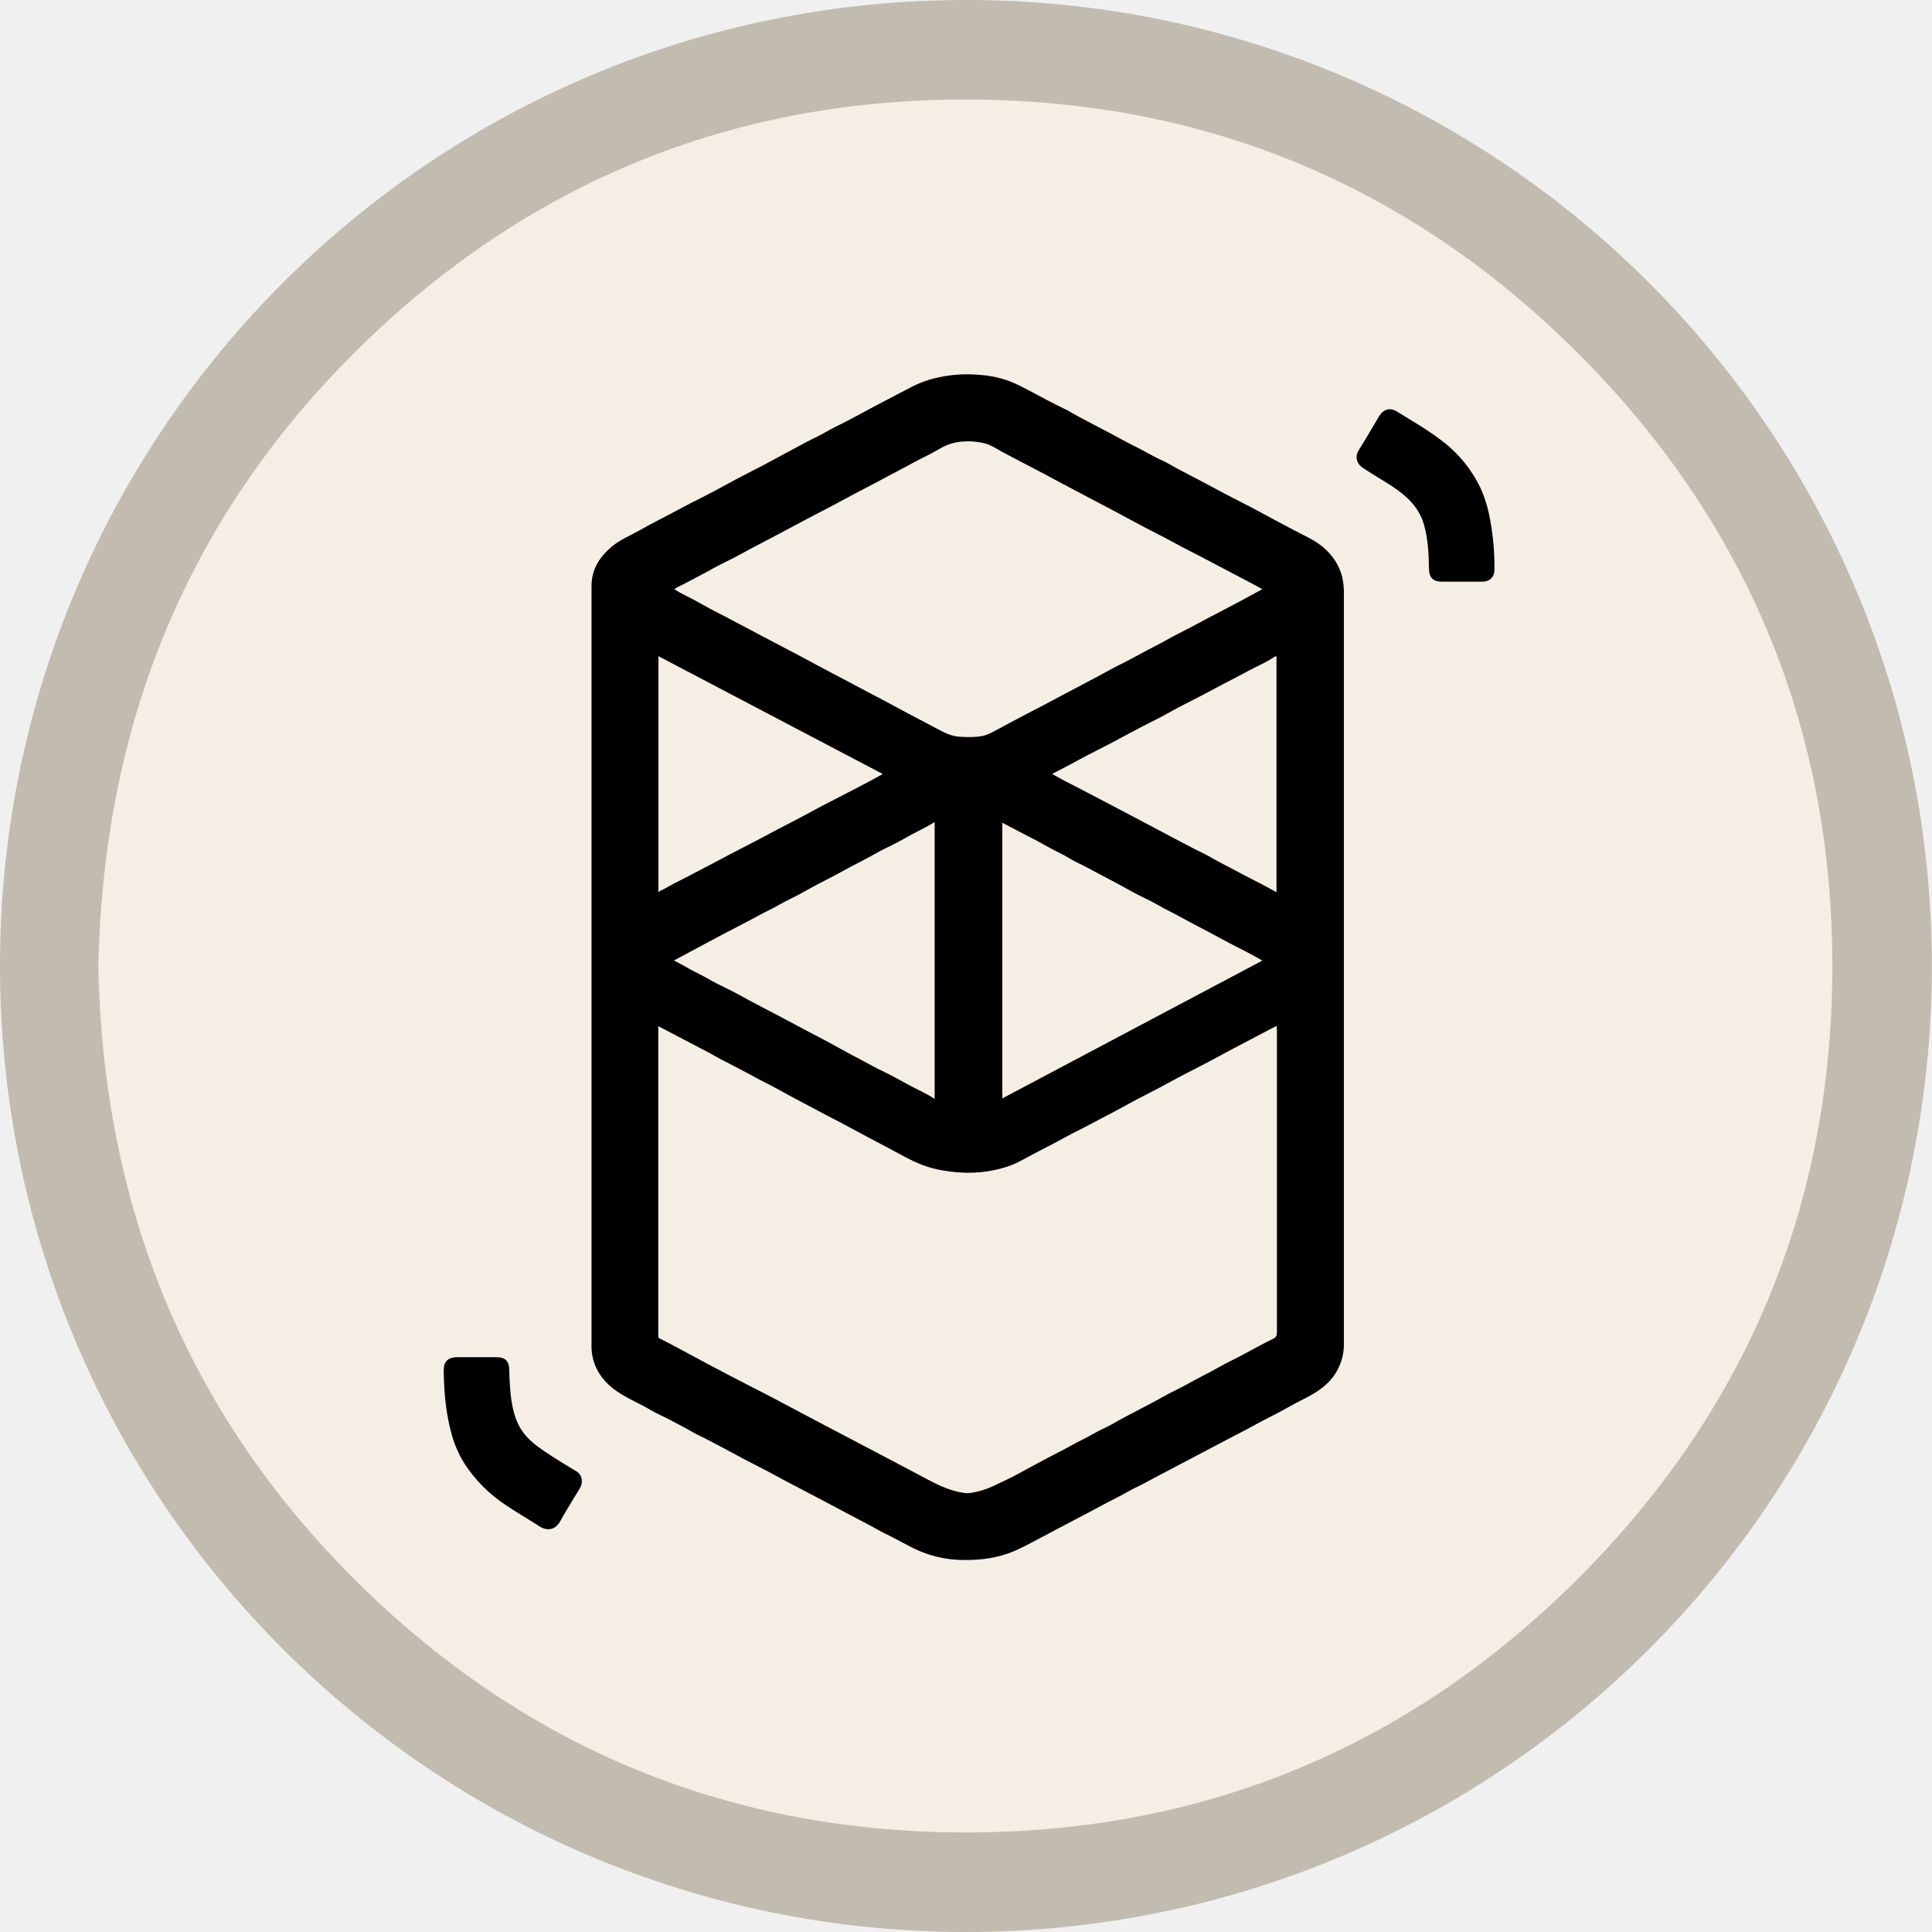
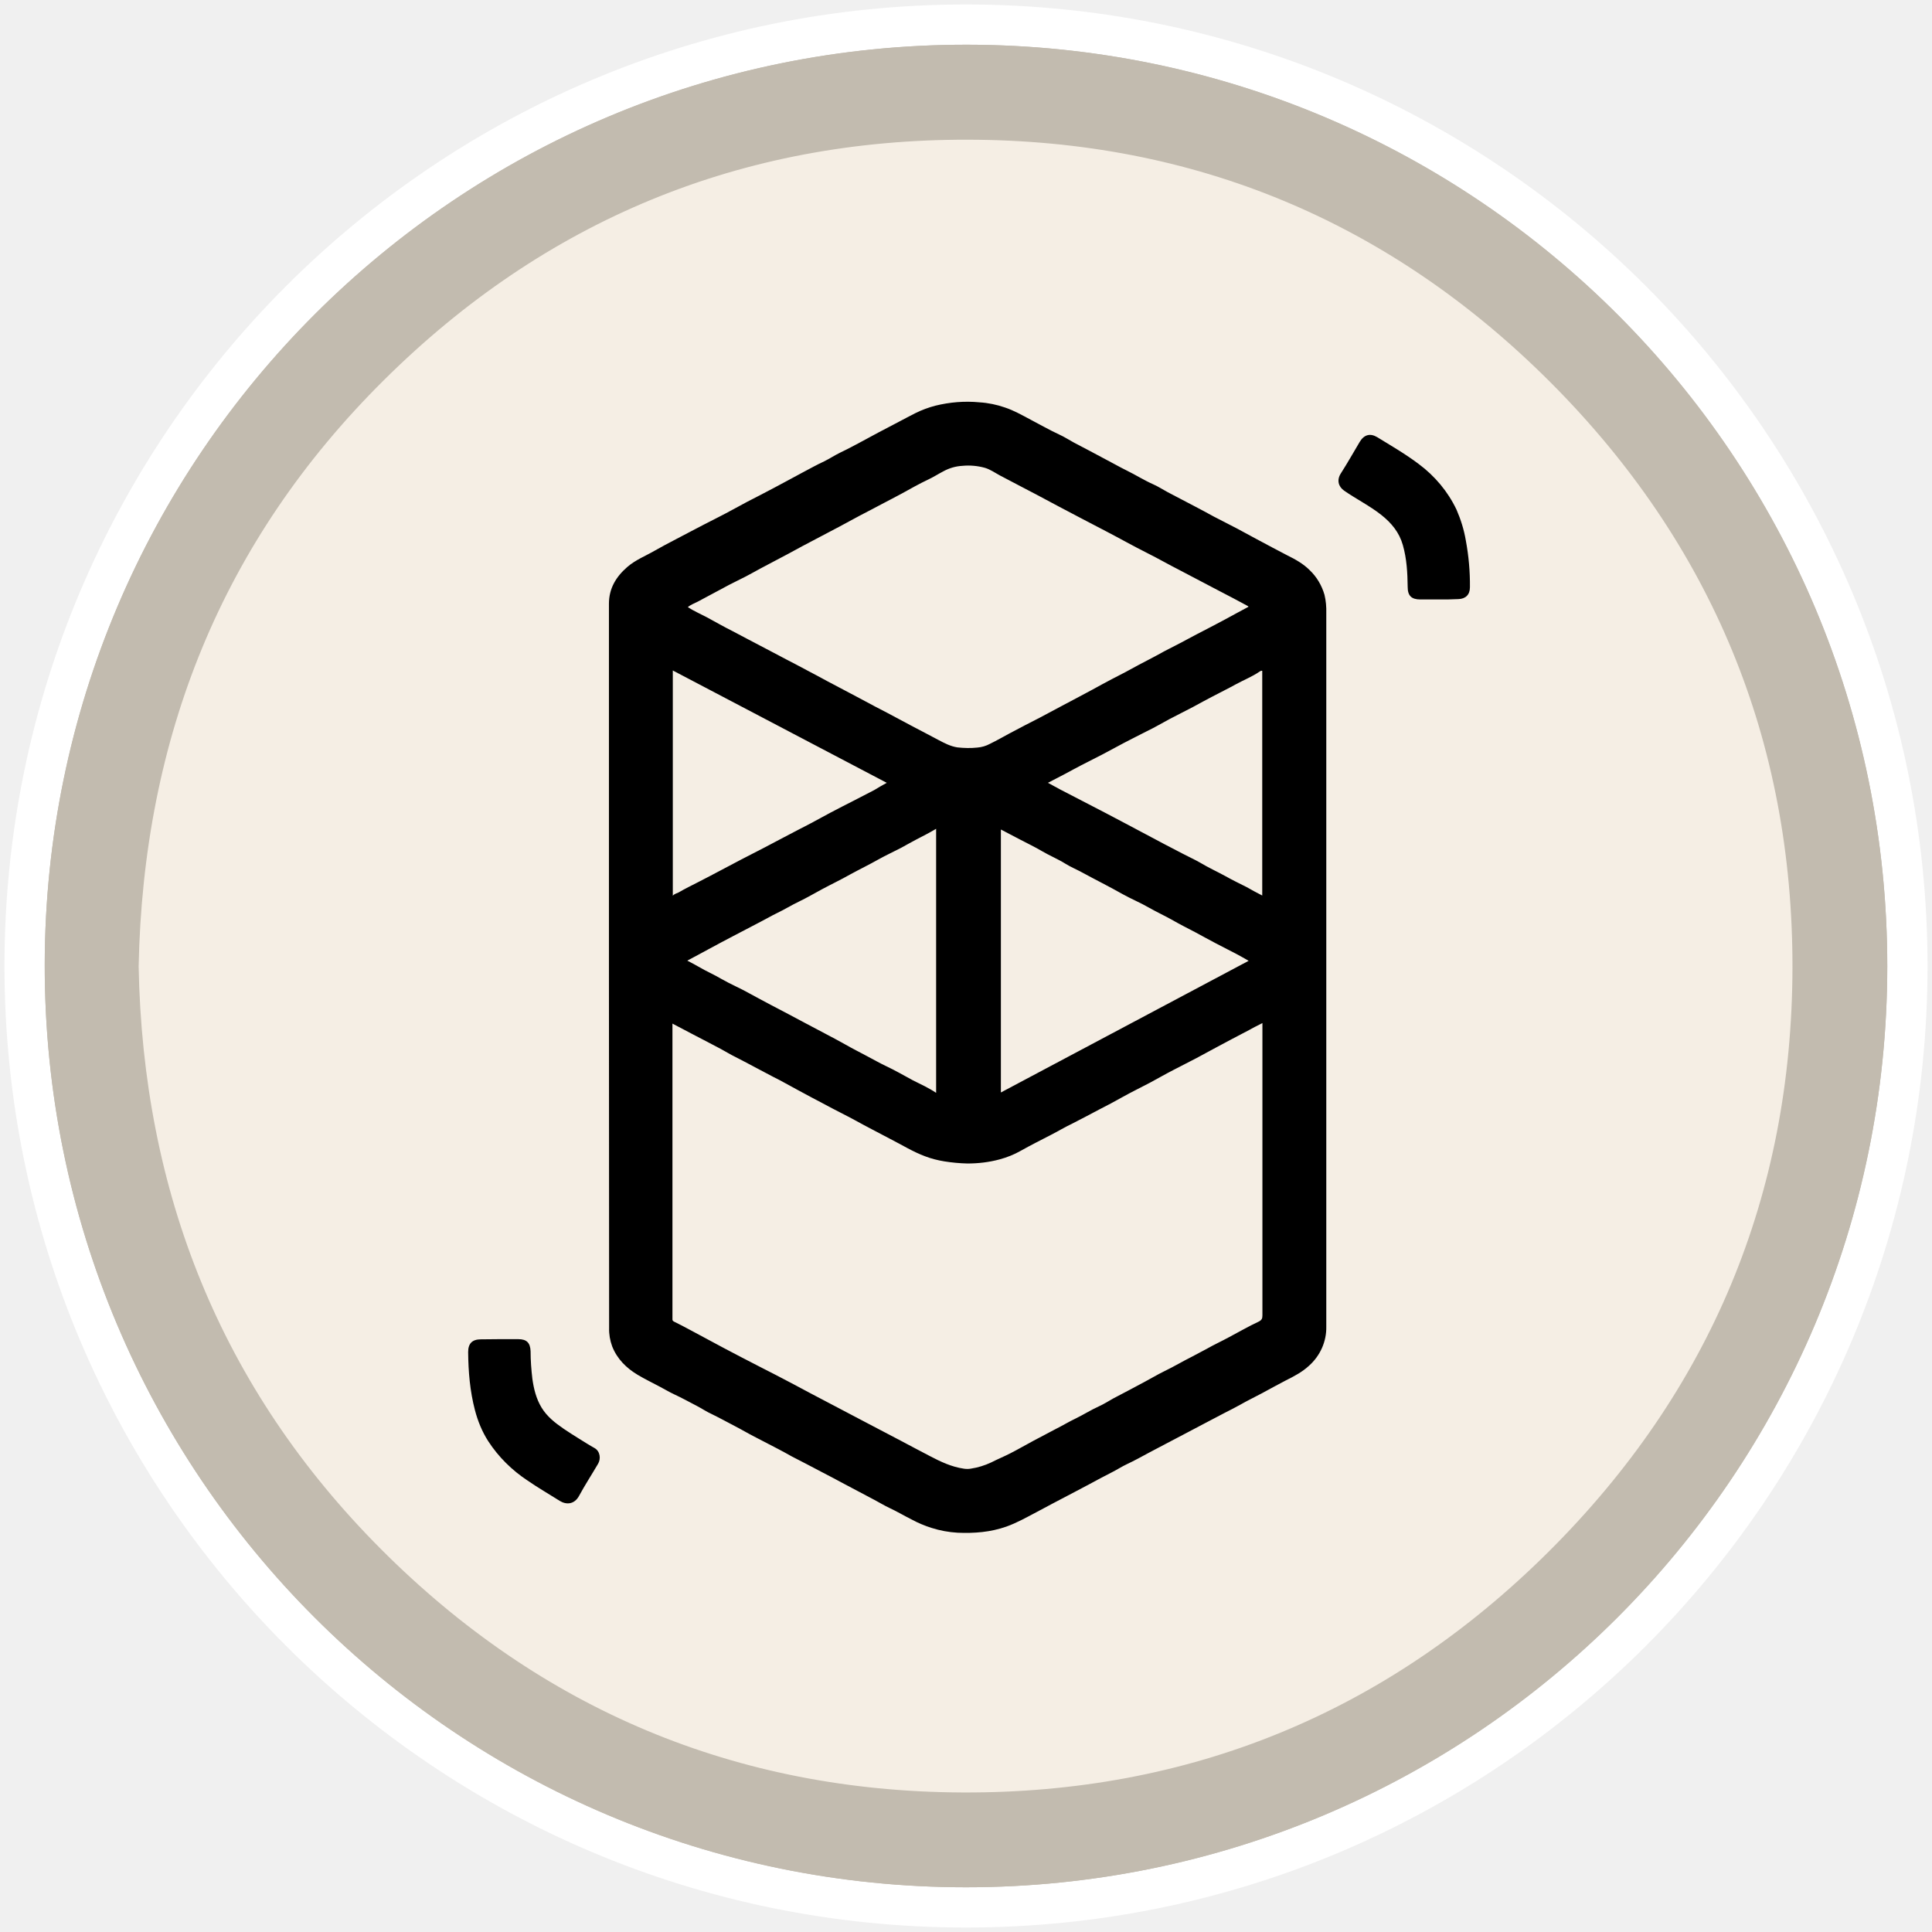
- <svg xmlns="http://www.w3.org/2000/svg" viewBox="0 0 1077.05 1077.13">
-   <defs>
-     <style>.cls-1{fill:#f5eee4;}.cls-2{fill:#c2bbaf;}</style>
-   </defs>
-   <g id="Layer_2" data-name="Layer 2">
-     <g id="Layer_1-2" data-name="Layer 1">
-       <circle class="cls-1" cx="538.53" cy="538.55" r="529.67" />
-       <g id="Layer_2-2" data-name="Layer 2">
-         <g id="Layer_1-2-2" data-name="Layer 1-2">
-           <path class="cls-2" d="M538.29,1077.13C241.08,1076.92-.72,835.93,0,537.06.72,240.81,241.22-.86,540.28,0c296.29.86,537,241.17,536.77,539.05C1076.82,836.33,836,1077.1,538.29,1077.13ZM54.83,538.76C57.42,670.6,102.7,785.33,196.55,879.43c93.56,93.8,207.64,141.57,339.63,142.18,132.94.61,248.14-46.55,342.76-140.64s142.37-208.68,142.63-341.44c.26-132.95-47.27-248-141.59-342.38C786.19,103.32,671.82,55.77,539.63,55.48c-132.37-.29-247,46.85-341.34,140.46C103.43,290.11,57.56,405.27,54.83,538.76Z" />
-         </g>
+ <svg xmlns="http://www.w3.org/2000/svg" viewBox="0 0 1080 1080">
+   <style>.st0{fill:#fff}.st1{fill:#c2bbaf}</style>
+   <circle cx="540" cy="540" r="537.5" class="st0" />
+   <path d="M510.8 209c16.4-8.6 41.4-8.6 57.8 0L736 297c9.9 5.2 15.3 12.9 16.3 20.9h.2v442.2c-.2 8.7-5.7 17.4-16.4 23l-167.4 88c-16.4 8.6-41.4 8.6-57.8 0l-167.4-88c-10.7-5.6-15.8-14.3-16.1-23V317.9h.1c.7-8.1 5.9-15.6 16-20.9l167.3-88zM726 564.6l-157.5 82.8c-16.4 8.6-41.4 8.6-57.8 0l-157.2-82.6v194.4l157.2 82.1c8.9 4.7 18.1 9.3 27.1 9.9l1.8.1c9.4 0 18.5-4.7 27.7-9.2L726 758.5V564.6zM300 750.4c0 16.9 2 28.1 5.9 35.9 3.3 6.5 8.1 11.5 17.1 17.5l.5.3c2 1.3 4.1 2.7 6.7 4.3l3.1 1.9 9.5 5.7-13.6 22.4-10.6-6.4-1.8-1.1c-3.1-1.9-5.6-3.5-8-5.1-25.4-17.1-34.9-35.7-35.1-74.3v-1.2l26.3.1zM526.5 446c-1.2.4-2.4.9-3.4 1.4l-167.4 88c-.2.1-.3.2-.5.3l-.1.1.3.1.4.2 167.4 88c1 .5 2.2 1 3.4 1.4l-.1-179.5zm26.3 0v179.6c1.2-.4 2.4-.9 3.4-1.4l167.4-88c.2-.1.3-.2.5-.3l.1-.1-.3-.1-.4-.2-167.4-88c-.9-.6-2.1-1.1-3.3-1.5zM726 349.2l-150.2 78.9 150.2 79V349.2zm-372.4.2v157.5l149.8-78.7-149.8-78.8zm202.6-117.3c-8.7-4.6-24.5-4.6-33.2 0l-167.4 88c-.2.1-.3.2-.5.3l-.1.1.3.1.4.2 167.4 88c8.7 4.6 24.5 4.6 33.2 0l167.4-88c.2-.1.3-.2.5-.3l.1-.1-.3-.1-.4-.2-167.4-88zm194.6 9.7 10.6 6.4 1.8 1.1c3.1 1.9 5.6 3.5 8 5.1 25.4 17.1 34.9 35.7 35.1 74.3v1.2H780c0-16.9-2-28.1-5.9-35.9-3.3-6.5-8.1-11.5-17.1-17.5l-.5-.3c-2-1.3-4.1-2.7-6.7-4.3l-3.1-1.9-9.5-5.7 13.6-22.5z" class="st0" />
+   <circle cx="540" cy="540" r="515" class="st1" />
+   <g id="Layer_2_00000173863828462036759020000011294475842292520860_">
+     <g id="Layer_1-2">
+       <circle cx="540" cy="540" r="506.5" fill="#f5eee4" />
+       <g id="Layer_2-2">
+         <path id="Layer_1-2-2" d="M539.8 1055C255.6 1054.8 24.4 824.4 25 538.6 25.7 255.3 255.7 24.2 541.7 25c283.3.8 513.5 230.6 513.3 515.5-.3 284.2-230.5 514.5-515.2 514.5zM77.5 540.2C79.9 666.3 123.2 776 213 866c89.5 89.7 198.6 135.4 324.8 136 127.1.6 237.3-44.5 327.8-134.5S1001.7 668 1002 541c.2-127.1-45.2-237.1-135.4-327.4-89.8-89.8-199.1-135.3-325.5-135.5-126.6-.3-236.2 44.8-326.4 134.3-90.8 90-134.6 200.1-137.2 327.8z" class="st1" />
      </g>
-       <path d="M329.78,538.74q0-106,0-212c0-9,4.18-15.74,10.66-21.46,4.89-4.32,10.94-6.63,16.49-9.8,6.76-3.87,13.78-7.28,20.63-11,5.21-2.82,10.52-5.49,15.82-8.16,5.82-2.93,11.47-6.19,17.23-9.23,5.2-2.75,10.47-5.38,15.67-8.12,5.6-3,11.15-6,16.74-9,4.17-2.21,8.3-4.52,12.57-6.53,3.25-1.52,6.22-3.53,9.44-5.09,4.37-2.12,8.65-4.4,12.94-6.66,3.06-1.61,6.08-3.3,9.13-4.92,4.17-2.21,8.36-4.38,12.55-6.57,3.06-1.6,6.11-3.22,9.19-4.8A58.66,58.66,0,0,1,520.59,211a76.47,76.47,0,0,1,25.79-2,60.5,60.5,0,0,1,15,3c5.3,1.81,10.22,4.63,15.21,7.23,5.49,2.86,10.87,5.93,16.5,8.53,3,1.39,5.81,3.23,8.75,4.79,6,3.18,12,6.31,18,9.47,4.24,2.24,8.39,4.64,12.7,6.72,5.29,2.57,10.28,5.7,15.66,8.11,2.85,1.27,5.5,3,8.27,4.46,5.19,2.76,10.42,5.46,15.62,8.2,3.84,2,7.64,4.12,11.49,6.13,4.52,2.36,9.09,4.65,13.61,7,3.91,2.05,7.77,4.19,11.66,6.26,5.92,3.14,11.81,6.36,17.8,9.37,4.67,2.34,9.26,4.87,12.93,8.56a31.59,31.59,0,0,1,8.66,14.48,41.6,41.6,0,0,1,1,10.67q0,208.54,0,417.07a30,30,0,0,1-10.11,23c-4,3.64-8.61,6.1-13.36,8.49s-9.32,5.07-14,7.55c-4.3,2.26-8.68,4.35-12.9,6.75-2.94,1.67-6,3.17-9,4.74l-12.56,6.6c-3.17,1.67-6.33,3.35-9.5,5l-12.54,6.59-9.5,5c-4.29,2.26-8.53,4.66-12.91,6.74-3.13,1.49-6,3.36-9.11,4.89-4.36,2.15-8.61,4.49-12.91,6.75L601.71,846q-6.29,3.28-12.56,6.58c-3.22,1.7-6.41,3.45-9.65,5.12-5.73,3-11.3,6.18-17.42,8.36-9.24,3.28-18.77,4-28.43,3.55a61.91,61.91,0,0,1-15.27-2.78,72.14,72.14,0,0,1-11.63-4.92c-4.37-2.24-8.62-4.71-13.08-6.81-2.92-1.37-5.71-3.13-8.6-4.63-5.95-3.09-11.87-6.25-17.79-9.39-4.3-2.27-8.58-4.56-12.88-6.82-5.88-3.09-11.78-6.14-17.66-9.23-2.72-1.43-5.38-3-8.09-4.39-4.64-2.42-9.31-4.78-13.95-7.21-3.9-2-7.72-4.24-11.64-6.25-4.44-2.28-8.78-4.73-13.3-6.86-3-1.41-5.8-3.24-8.75-4.76-4.43-2.27-8.76-4.74-13.29-6.84-2.89-1.33-5.61-3-8.43-4.54-4.28-2.28-8.69-4.36-12.84-6.86-6.62-4-11.93-9.16-14.85-16.59a28.5,28.5,0,0,1-1.82-10.7Zm382,33.18c-3.1,1.61-5.93,3.07-8.74,4.55q-9,4.72-18,9.48c-4,2.1-7.86,4.28-11.83,6.37-4.52,2.38-9.09,4.65-13.61,7s-9,4.89-13.49,7.28c-5.31,2.81-10.72,5.44-16,8.34-4.53,2.51-9.1,5-13.69,7.34-5.21,2.69-10.34,5.56-15.61,8.15-4.35,2.14-8.57,4.55-12.86,6.82-5.82,3.07-11.7,6-17.46,9.2a51.19,51.19,0,0,1-12.38,5,70.65,70.65,0,0,1-18.82,2.38,86,86,0,0,1-13.56-1.27,61.6,61.6,0,0,1-11.1-2.91C507.56,647,501,643,494.28,639.48s-13.69-7.14-20.46-10.87c-5.71-3.15-11.56-6-17.31-9.11-5.34-2.86-10.72-5.67-16.07-8.53-4.9-2.62-9.7-5.44-14.69-7.87-3.17-1.54-6.17-3.34-9.29-4.94-4.21-2.15-8.33-4.47-12.57-6.55-3-1.47-5.82-3.22-8.76-4.77q-7.87-4.15-15.77-8.27L367,572.12V744a6.59,6.59,0,0,1,0,.77c-.12.92.3,1.27,1.14,1.67,3,1.43,5.92,3,8.85,4.57,6.7,3.59,13.38,7.23,20.1,10.79s13.37,7,20.07,10.45c6.85,3.56,13.77,7,20.56,10.69,6.35,3.43,12.76,6.75,19.14,10.13,8.07,4.29,16.19,8.46,24.26,12.75,6.36,3.39,12.78,6.68,19.14,10.07,5.64,3,11.31,6,17,9,6.35,3.36,12.78,6.35,20,7.43a12,12,0,0,0,4,0,45.1,45.1,0,0,0,12.06-3.61c3.7-1.85,7.52-3.48,11.21-5.37,4.54-2.34,9-4.88,13.49-7.29,4.33-2.32,8.67-4.64,13.06-6.85,4-2,7.73-4.3,11.69-6.22,4.54-2.2,8.8-4.92,13.4-7,3-1.35,5.72-3.14,8.6-4.67,6-3.17,12-6.29,18-9.47,4-2.09,7.79-4.41,11.83-6.34,5.48-2.62,10.67-5.78,16.1-8.5,2.85-1.43,5.66-3,8.44-4.53,4.38-2.5,9-4.63,13.42-7,5.7-3,11.3-6.25,17.11-9,1.91-.92,2.24-1.93,2.24-3.75q-.06-84.17,0-168.33Zm-8.18-243.31a1.37,1.37,0,0,0-.7-.64c-5.47-2.89-10.91-5.86-16.42-8.68-7.72-4-15.33-8.16-23.09-12.08-6.38-3.23-12.6-6.78-19-10-7.9-4-15.67-8.32-23.51-12.48-4.79-2.55-9.6-5.06-14.4-7.58l-13.87-7.33c-4.17-2.22-8.32-4.47-12.5-6.68-3-1.59-6-3.13-9-4.7-4.19-2.19-8.39-4.35-12.54-6.6-2.93-1.58-5.68-3.51-8.9-4.47a37.85,37.85,0,0,0-13-1.19,27.5,27.5,0,0,0-11.5,3.31c-2.82,1.51-5.55,3.19-8.42,4.58-5.3,2.56-10.41,5.47-15.62,8.21-3.9,2-7.78,4.15-11.68,6.21q-6.34,3.35-12.72,6.66c-4,2.06-7.86,4.31-11.84,6.35-4.6,2.36-9.16,4.8-13.75,7.18-5.5,2.85-10.93,5.84-16.41,8.74s-11,5.74-16.44,8.63c-2.77,1.47-5.49,3.05-8.27,4.49-4.42,2.29-8.95,4.37-13.28,6.81-4.9,2.77-9.94,5.26-14.88,7.95-2,1.09-4.22,1.82-5.89,3.25,3.58,2.31,7.45,4,11.15,6,5,2.72,9.93,5.58,15,8.06,3.17,1.54,6.19,3.31,9.31,4.91,4.2,2.16,8.35,4.42,12.53,6.62q4.75,2.51,9.52,5c4,2.06,7.94,4.13,11.87,6.24s8.12,4.33,12.17,6.52c4.32,2.35,8.7,4.59,13.05,6.89,4.8,2.53,9.58,5.09,14.37,7.62,2.6,1.38,5.22,2.71,7.82,4.1,4.56,2.44,9.09,4.92,13.66,7.34,5.3,2.82,10.65,5.53,15.92,8.39,3.55,1.91,7.08,3.78,11.16,4.34a58.79,58.79,0,0,0,11.56.14,19.12,19.12,0,0,0,7.47-2.15c3.83-1.93,7.58-4,11.35-6.05,5.84-3.15,11.76-6.14,17.63-9.22,4.18-2.2,8.33-4.45,12.5-6.65,6.05-3.2,12.1-6.37,18.14-9.57,3.89-2.07,7.7-4.31,11.65-6.24,5.28-2.59,10.42-5.43,15.59-8.22,3.82-2.07,7.74-3.93,11.52-6.1,4.14-2.38,8.47-4.43,12.71-6.66,3.29-1.72,6.54-3.51,9.82-5.24,5.26-2.77,10.53-5.49,15.78-8.27C694,333.74,698.8,331.17,703.57,328.61ZM521.09,612.67V458.34c-3.88,2.34-7.73,4.3-11.58,6.26-3,1.52-5.81,3.27-8.75,4.81-4.41,2.31-9,4.36-13.28,6.83-5.5,3.16-11.23,5.84-16.76,8.94-5.34,3-10.87,5.69-16.29,8.57-4.51,2.4-8.88,5.07-13.49,7.25-4.34,2.06-8.39,4.63-12.71,6.7-3.23,1.55-6.32,3.37-9.49,5-5.32,2.8-10.67,5.55-16,8.35q-7.27,3.84-14.52,7.74c-4.06,2.17-8.1,4.36-12.48,6.72,2.34,1.24,4.52,2.28,6.59,3.52,4.38,2.64,9.09,4.64,13.51,7.23,5.23,3.06,10.89,5.36,16.16,8.34,4.18,2.35,8.43,4.55,12.66,6.79,6.71,3.57,13.49,7,20.17,10.64,7.69,4.16,15.52,8.05,23.14,12.35,4.22,2.39,8.54,4.61,12.83,6.89,3.73,2,7.4,4.07,11.22,5.87,5.32,2.51,10.39,5.49,15.59,8.23C512.07,607.74,516.7,609.77,521.09,612.67Zm182.7-77.12c-2.39-1.34-4.52-2.59-6.71-3.74-4.18-2.2-8.41-4.29-12.58-6.49s-8-4.32-12-6.45c-4.34-2.31-8.75-4.49-13-6.9-4.62-2.61-9.45-4.8-14-7.46-5-2.9-10.43-5.1-15.47-8-7.78-4.42-15.79-8.39-23.63-12.68-3.19-1.74-6.58-3.14-9.67-5-4.52-2.79-9.41-4.86-14-7.53-4.13-2.41-8.46-4.49-12.7-6.72l-11.22-5.9V612.39Zm7.89-38.14V366c-.73-.24-1.18.2-1.64.51-4.29,2.93-9.13,4.85-13.66,7.32s-9.06,4.75-13.6,7.12c-3.85,2-7.65,4.11-11.5,6.12-4.53,2.37-9.1,4.64-13.62,7s-8.92,5-13.51,7.26-9,4.6-13.45,6.95c-3.91,2.05-7.76,4.18-11.67,6.23-4.47,2.34-9,4.59-13.46,6.93-3,1.54-5.85,3.16-8.79,4.72-3.32,1.75-6.66,3.47-10.22,5.32,2.52,1.39,4.87,2.77,7.29,4,8.69,4.47,17.38,8.95,26,13.54,7.84,4.17,15.74,8.23,23.57,12.43,7.32,3.93,14.69,7.76,22.06,11.61,3.39,1.77,6.91,3.32,10.19,5.27,4.74,2.82,9.74,5.1,14.56,7.76,4.13,2.29,8.38,4.35,12.56,6.53C705.71,494.19,708.61,495.76,711.68,497.41ZM492.16,431.53,367.1,365.83V497.48c1-1.11,2.28-1.31,3.32-1.93,3.73-2.23,7.66-4.09,11.51-6.1,4.58-2.4,9.19-4.75,13.76-7.18,3.78-2,7.53-4,11.32-6,4.59-2.4,9.21-4.74,13.8-7.13,3.85-2,7.67-4.07,11.51-6.09,5.09-2.68,10.2-5.32,15.28-8,3.89-2.06,7.74-4.19,11.64-6.23,4.52-2.37,9.07-4.67,13.6-7q6.06-3.13,12.08-6.31C487.28,434.21,489.61,432.91,492.16,431.53Z" />
-       <path d="M265.78,756.67c3.68,0,7.35,0,11,0,4.88,0,7,2.05,7.17,7A141,141,0,0,0,285,779.89c.88,5.85,2.19,11.55,5.33,16.7,3.24,5.32,8,9,13,12.41,3,2,6,4,9.08,5.85s6,3.72,9,5.49c3.26,1.89,3.72,6.3,2,9.16-3.69,6.25-7.65,12.34-11.12,18.7-2.74,5-7.47,5.33-11.31,2.89-6.24-4-12.61-7.68-18.76-11.8a80,80,0,0,1-23.14-23.11,61.89,61.89,0,0,1-7.69-18.11c-2.93-11.15-3.88-22.52-4-34-.05-5,2.42-7.4,7.46-7.41Z" />
-       <path d="M815,324.3H804.14c-5.22,0-7.38-2.18-7.46-7.36-.11-8.24-.53-16.43-2.79-24.44-2.1-7.43-6.65-13-12.61-17.69-6.8-5.31-14.52-9.22-21.62-14.09-3.49-2.39-4.35-6.3-2-10,3.86-6.05,7.39-12.31,11.11-18.46,2.55-4.23,6.09-5.28,10.27-2.69,8.19,5.07,16.55,9.86,24.24,15.72A72.14,72.14,0,0,1,825.38,272,74.88,74.88,0,0,1,830.81,290a142.38,142.38,0,0,1,2.38,27.41c0,4.3-2.54,6.83-6.83,6.89C822.56,324.34,818.76,324.3,815,324.3Z" />
+       <path d="M340.4 540.2V337.5c0-8.6 4-15.1 10.2-20.5 4.7-4.1 10.5-6.3 15.8-9.4 6.5-3.7 13.2-7 19.7-10.5 5-2.7 10.1-5.2 15.1-7.8 5.6-2.8 11-5.9 16.5-8.8 5-2.6 10-5.1 15-7.8 5.4-2.9 10.7-5.7 16-8.6 4-2.1 7.9-4.3 12-6.2 3.1-1.5 5.9-3.4 9-4.9 4.2-2 8.3-4.2 12.4-6.4 2.9-1.5 5.8-3.2 8.7-4.7l12-6.3c2.9-1.5 5.8-3.1 8.8-4.6 3.6-1.8 7.4-3.2 11.2-4.2 8.1-2 16.4-2.7 24.7-1.9 4.9.3 9.7 1.3 14.3 2.9 5.1 1.7 9.8 4.4 14.5 6.9 5.2 2.7 10.4 5.7 15.8 8.2 2.9 1.3 5.6 3.1 8.4 4.6 5.7 3 11.5 6 17.2 9.1 4.1 2.1 8 4.4 12.1 6.4 5.1 2.5 9.8 5.5 15 7.8 2.7 1.2 5.3 2.9 7.9 4.3 5 2.6 10 5.2 14.9 7.8 3.7 1.9 7.3 3.9 11 5.9 4.3 2.3 8.7 4.4 13 6.7l11.1 6c5.7 3 11.3 6.1 17 9 4.5 2.2 8.9 4.7 12.4 8.2 4 3.8 6.8 8.6 8.3 13.8.8 3.3 1.1 6.8 1 10.2v398.8c.2 8.4-3.4 16.4-9.7 22-3.8 3.5-8.2 5.8-12.8 8.1-4.5 2.3-8.9 4.8-13.4 7.2-4.1 2.2-8.3 4.2-12.3 6.5-2.8 1.6-5.7 3-8.6 4.5l-12 6.3c-3 1.6-6.1 3.2-9.1 4.8l-12 6.3-9.1 4.8c-4.1 2.2-8.2 4.5-12.3 6.4-3 1.4-5.7 3.2-8.7 4.7-4.2 2.1-8.2 4.3-12.3 6.5l-8.7 4.6-12 6.3c-3.1 1.6-6.1 3.3-9.2 4.9-5.5 2.9-10.8 5.9-16.7 8-8.8 3.1-17.9 3.8-27.2 3.4-5-.3-9.9-1.2-14.6-2.7-3.8-1.2-7.6-2.8-11.1-4.7-4.2-2.1-8.2-4.5-12.5-6.5-2.8-1.3-5.5-3-8.2-4.4-5.7-3-11.4-6-17-9-4.1-2.2-8.2-4.4-12.3-6.5-5.6-3-11.3-5.9-16.9-8.8-2.6-1.4-5.1-2.9-7.7-4.2-4.4-2.3-8.9-4.6-13.3-6.9-3.7-1.9-7.4-4.1-11.1-6-4.2-2.2-8.4-4.5-12.7-6.6-2.9-1.3-5.5-3.1-8.4-4.6-4.2-2.2-8.4-4.5-12.7-6.5-2.8-1.3-5.4-2.9-8.1-4.3-4.1-2.2-8.3-4.2-12.3-6.6-6.3-3.8-11.4-8.8-14.2-15.9-1.2-3.3-1.8-6.7-1.7-10.2l-.1-202.2zm365.3 31.7c-3 1.5-5.7 2.9-8.4 4.4-5.7 3-11.5 6-17.2 9.1-3.8 2-7.5 4.1-11.3 6.1-4.3 2.3-8.7 4.4-13 6.7-4.3 2.2-8.6 4.7-12.9 7-5.1 2.7-10.3 5.2-15.3 8-4.3 2.4-8.7 4.8-13.1 7-5 2.6-9.9 5.3-14.9 7.8-4.2 2-8.2 4.4-12.3 6.5-5.6 2.9-11.2 5.7-16.7 8.8-3.7 2.1-7.7 3.7-11.8 4.8-5.9 1.6-11.9 2.3-18 2.3-4.3-.1-8.7-.5-13-1.2-3.6-.6-7.2-1.5-10.6-2.8-6.8-2.5-13-6.4-19.5-9.7-6.4-3.4-13.1-6.8-19.6-10.4-5.5-3-11.1-5.7-16.6-8.7-5.1-2.7-10.3-5.4-15.4-8.2-4.7-2.5-9.3-5.2-14-7.5-3-1.5-5.9-3.2-8.9-4.7-4-2.1-8-4.3-12-6.3-2.9-1.4-5.6-3.1-8.4-4.6-5-2.6-10-5.3-15.1-7.9l-11.8-6.2v165.1c-.1.9.3 1.2 1.1 1.6 2.9 1.4 5.7 2.9 8.5 4.4 6.4 3.4 12.8 6.9 19.2 10.3 6.4 3.4 12.8 6.7 19.2 10 6.6 3.4 13.2 6.7 19.7 10.2 6.1 3.3 12.2 6.5 18.3 9.7 7.7 4.1 15.5 8.1 23.2 12.2l18.3 9.6c5.4 2.9 10.8 5.7 16.3 8.6 6.1 3.2 12.2 6.1 19.1 7.1 1.3.2 2.6.2 3.8 0 4-.6 7.9-1.8 11.5-3.5 3.5-1.8 7.2-3.3 10.7-5.1 4.3-2.2 8.6-4.7 12.9-7 4.1-2.2 8.3-4.4 12.5-6.6 3.8-1.9 7.4-4.1 11.2-5.9 4.3-2.1 8.4-4.7 12.8-6.7 2.9-1.3 5.5-3 8.2-4.5 5.7-3 11.5-6 17.2-9.1 3.8-2 7.4-4.2 11.3-6.1 5.2-2.5 10.2-5.5 15.4-8.1 2.7-1.4 5.4-2.9 8.1-4.3 4.2-2.4 8.6-4.4 12.8-6.7 5.5-2.9 10.8-6 16.4-8.6 1.8-.9 2.1-1.8 2.1-3.6V571.9zm-7.8-232.7c-.1-.3-.4-.5-.7-.6-5.2-2.8-10.4-5.6-15.7-8.3-7.4-3.8-14.7-7.8-22.1-11.6-6.1-3.1-12-6.5-18.2-9.6-7.6-3.8-15-8-22.5-11.9l-13.8-7.2-13.3-7c-4-2.1-8-4.3-12-6.4-2.9-1.5-5.7-3-8.6-4.5l-12-6.3c-2.8-1.5-5.4-3.4-8.5-4.3-4-1.1-8.3-1.5-12.4-1.1-3.9.2-7.6 1.3-11 3.2-2.7 1.4-5.3 3.1-8.1 4.4-5.1 2.4-10 5.2-14.9 7.9-3.7 1.9-7.4 4-11.2 5.9-4 2.1-8.1 4.3-12.2 6.4-3.8 2-7.5 4.1-11.3 6.1-4.4 2.3-8.8 4.6-13.1 6.9-5.3 2.7-10.5 5.6-15.7 8.4-5.2 2.8-10.5 5.5-15.7 8.3-2.6 1.4-5.2 2.9-7.9 4.3-4.2 2.2-8.6 4.2-12.7 6.5-4.7 2.6-9.5 5-14.2 7.6-1.9 1-4 1.7-5.6 3.1 3.4 2.2 7.1 3.8 10.7 5.7 4.8 2.6 9.5 5.3 14.3 7.7 3 1.5 5.9 3.2 8.9 4.7l12 6.3c3 1.6 6.1 3.2 9.1 4.8 3.8 2 7.6 3.9 11.4 6 3.8 2 7.8 4.1 11.6 6.2 4.1 2.2 8.3 4.4 12.5 6.6 4.6 2.4 9.2 4.9 13.7 7.3l7.5 3.9c4.4 2.3 8.7 4.7 13.1 7 5.1 2.7 10.2 5.3 15.2 8 3.4 1.8 6.8 3.6 10.7 4.2 3.7.4 7.4.5 11.1.1 2.5-.2 4.9-.9 7.1-2.1 3.7-1.8 7.2-3.8 10.9-5.8 5.6-3 11.2-5.9 16.9-8.8 4-2.1 8-4.3 12-6.4 5.8-3.1 11.6-6.1 17.3-9.2 3.7-2 7.4-4.1 11.1-6 5-2.5 10-5.2 14.9-7.9 3.7-2 7.4-3.8 11-5.8 4-2.3 8.1-4.2 12.2-6.4 3.1-1.6 6.3-3.4 9.4-5 5-2.6 10.1-5.2 15.1-7.9 4.5-2.5 9.1-4.9 13.7-7.4zM523.3 610.9V463.3c-3.7 2.2-7.4 4.1-11.1 6-2.9 1.5-5.6 3.1-8.4 4.6-4.2 2.2-8.6 4.2-12.7 6.5-5.3 3-10.7 5.6-16 8.5-5.1 2.9-10.4 5.4-15.6 8.2-4.3 2.3-8.5 4.8-12.9 6.9-4.2 2-8 4.4-12.2 6.4-3.1 1.5-6 3.2-9.1 4.8-5.1 2.7-10.2 5.3-15.3 8-4.6 2.4-9.3 4.9-13.9 7.4-3.9 2.1-7.7 4.2-11.9 6.4 2.2 1.2 4.3 2.2 6.3 3.4 4.2 2.5 8.7 4.4 12.9 6.9 5 2.9 10.4 5.1 15.5 8 4 2.2 8.1 4.4 12.1 6.5 6.4 3.4 12.9 6.7 19.3 10.2 7.4 4 14.8 7.7 22.1 11.8 4 2.3 8.2 4.4 12.3 6.6 3.6 1.9 7.1 3.9 10.7 5.6 5.1 2.4 9.9 5.2 14.9 7.9 4.4 2.2 8.8 4.2 13 7zM698 537.1c-2.3-1.3-4.3-2.5-6.4-3.6-4-2.1-8-4.1-12-6.2-4-2.1-7.6-4.1-11.5-6.2-4.2-2.2-8.4-4.3-12.4-6.6-4.4-2.5-9-4.6-13.4-7.1-4.8-2.8-10-4.9-14.8-7.6-7.4-4.2-15.1-8-22.6-12.1-3.1-1.7-6.3-3-9.2-4.8-4.3-2.7-9-4.6-13.4-7.2-3.9-2.3-8.1-4.3-12.1-6.4l-10.7-5.6v147L698 537.1zm7.6-36.5V375c-.7-.2-1.1.2-1.6.5-4.1 2.8-8.7 4.6-13.1 7-4.3 2.4-8.7 4.5-13 6.8-3.7 1.9-7.3 3.9-11 5.9-4.3 2.3-8.7 4.4-13 6.7-4.3 2.3-8.5 4.8-12.9 6.9-4.4 2.2-8.6 4.4-12.9 6.6-3.7 2-7.4 4-11.2 6L604 428c-2.9 1.5-5.6 3-8.4 4.5-3.2 1.7-6.4 3.3-9.8 5.1 2.4 1.3 4.7 2.6 7 3.8l24.9 12.9c7.5 4 15.1 7.9 22.5 11.9 7 3.8 14 7.4 21.1 11.1 3.2 1.7 6.6 3.2 9.7 5 4.5 2.7 9.3 4.9 13.9 7.4 3.9 2.2 8 4.2 12 6.2 3 1.7 5.7 3.2 8.7 4.7zm-209.9-63-119.6-62.8v125.9c1-1.1 2.2-1.3 3.2-1.8 3.6-2.1 7.3-3.9 11-5.8 4.4-2.3 8.8-4.5 13.2-6.9l10.8-5.7c4.4-2.3 8.8-4.5 13.2-6.8 3.7-1.9 7.3-3.9 11-5.8 4.9-2.6 9.8-5.1 14.6-7.6l11.1-6c4.3-2.3 8.7-4.5 13-6.7 3.9-2 7.7-4 11.6-6 2.2-1.4 4.4-2.6 6.9-4zm-216.5 311h10.5c4.7 0 6.7 2 6.9 6.7 0 5.2.4 10.4 1 15.5.8 5.6 2.1 11 5.1 16 3.1 5.1 7.6 8.6 12.4 11.9 2.9 1.9 5.7 3.8 8.7 5.6 2.9 1.8 5.7 3.6 8.6 5.2 3.1 1.8 3.6 6 1.9 8.8-3.5 6-7.3 11.8-10.6 17.9-2.6 4.8-7.1 5.1-10.8 2.8-6-3.8-12.1-7.3-17.9-11.3-8.8-5.8-16.4-13.3-22.1-22.1-3.4-5.3-5.8-11.2-7.4-17.3-2.8-10.7-3.7-21.5-3.8-32.5 0-4.8 2.3-7.1 7.1-7.1l10.4-.1zm525.2-413.5H794c-5 0-7.1-2.1-7.1-7-.1-7.9-.5-15.7-2.7-23.4-2-7.1-6.4-12.4-12.1-16.9-6.5-5.1-13.9-8.8-20.7-13.5-3.3-2.3-4.2-6-1.9-9.6 3.7-5.8 7.1-11.8 10.6-17.7 2.4-4 5.8-5 9.8-2.6 7.8 4.8 15.8 9.4 23.2 15 9 6.7 16.3 15.4 21.1 25.5 2.4 5.5 4.2 11.3 5.2 17.2 1.6 8.6 2.4 17.4 2.3 26.2 0 4.1-2.4 6.5-6.5 6.6-3.6.2-7.2.2-10.8.2z" />
    </g>
  </g>
</svg>
